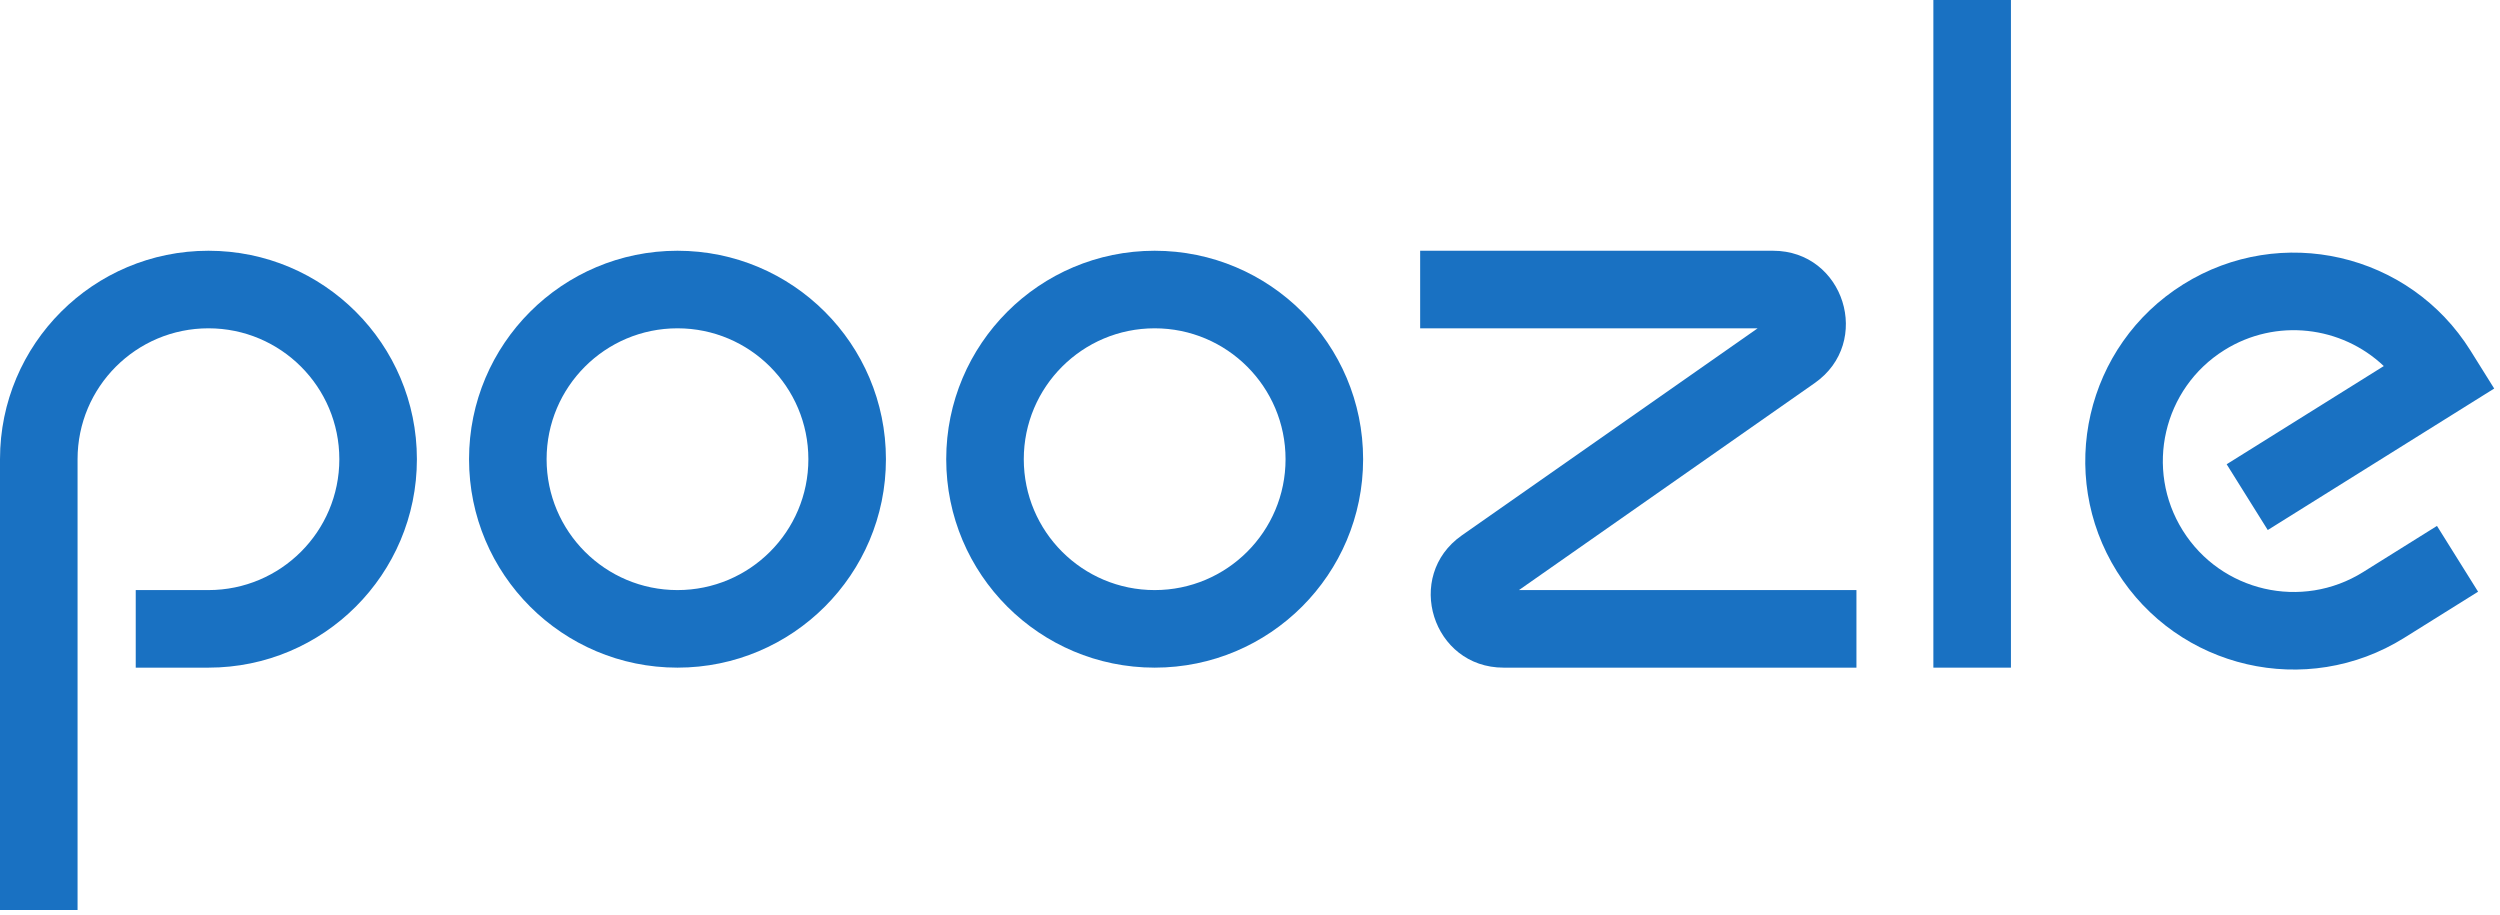
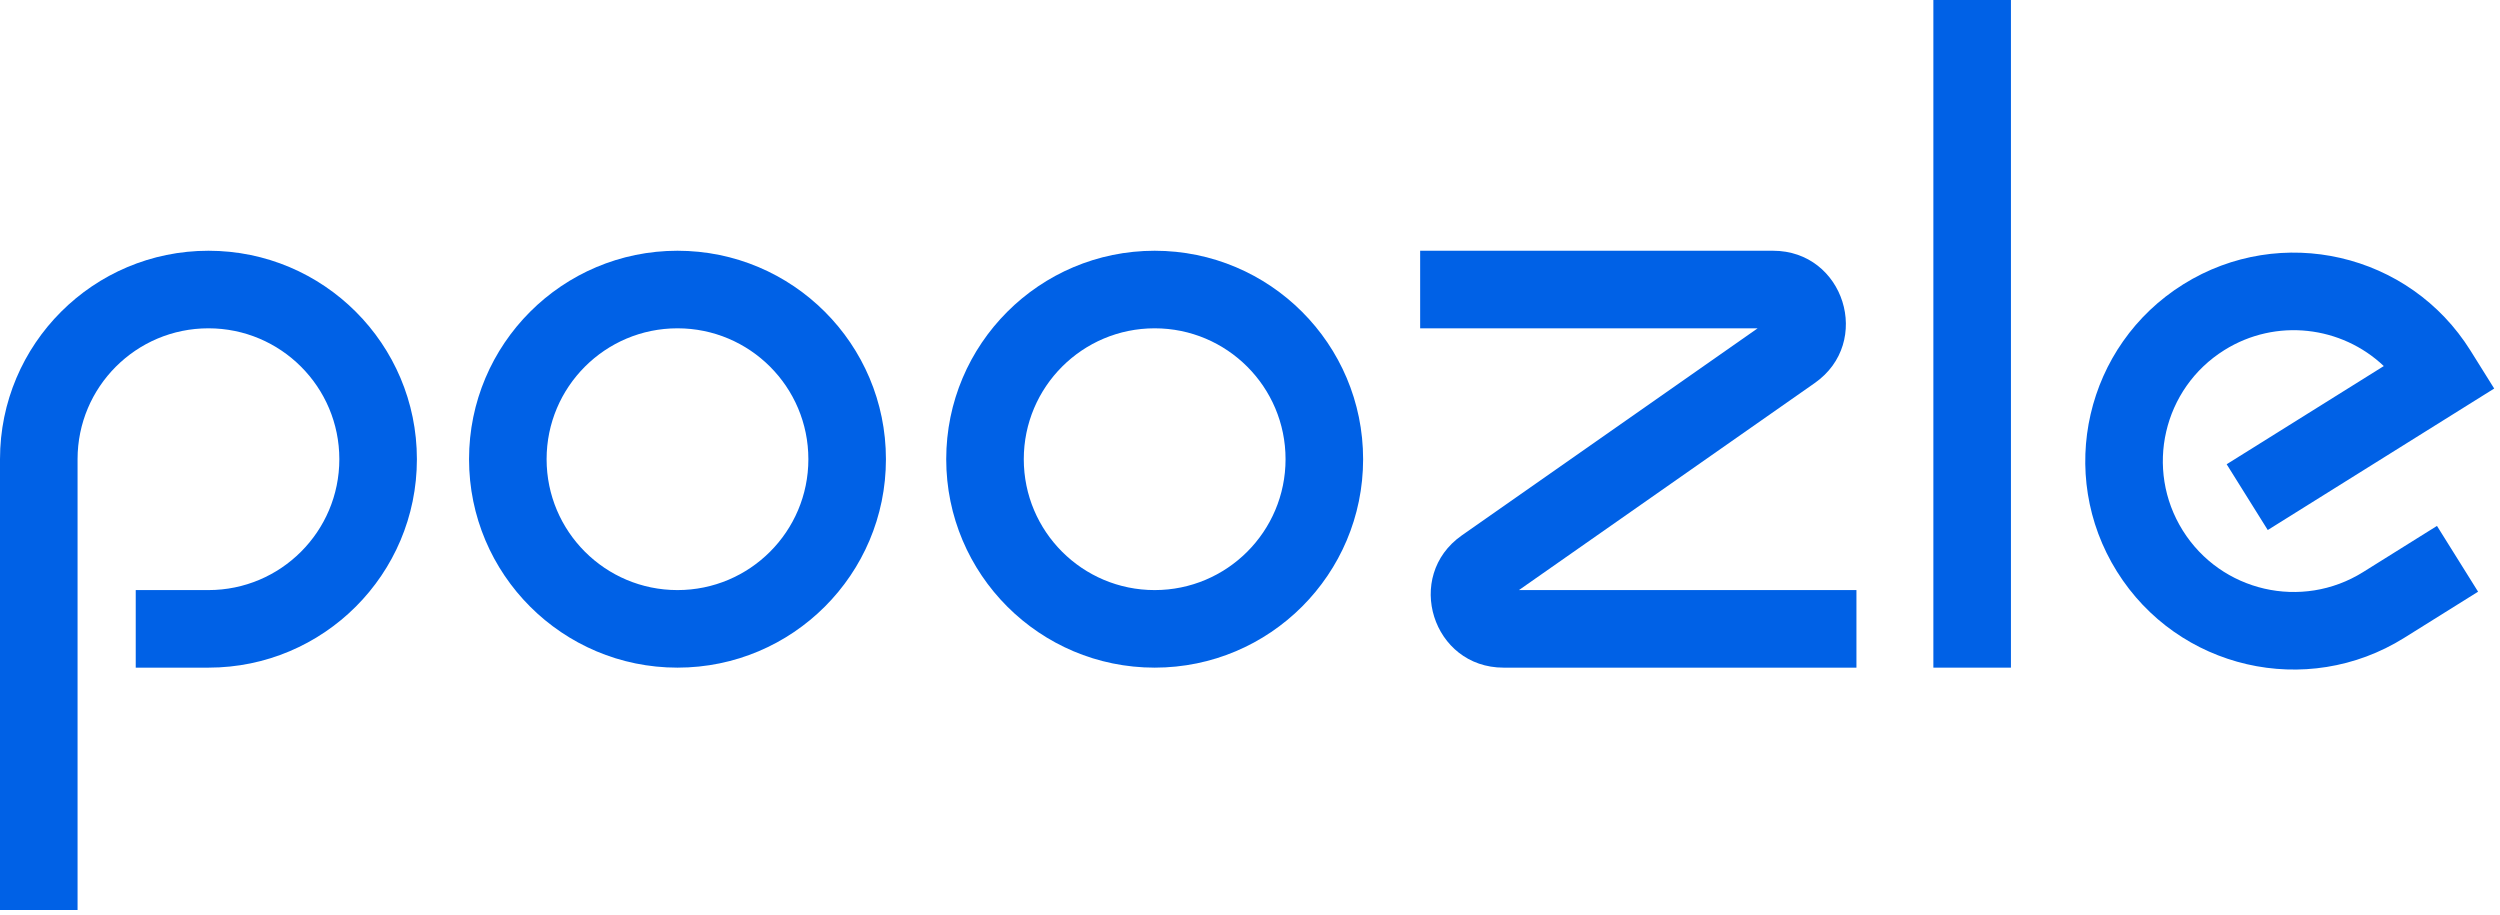
<svg xmlns="http://www.w3.org/2000/svg" width="361" height="132" viewBox="0 0 361 132" fill="none">
-   <path d="M290.379 0H279.179V96.408H290.379V0Z" fill="#1971c2" />
-   <path d="M30.1 36.208C13.476 36.208 0 49.684 0 66.308V131.408H11.2V66.308C11.2 55.87 19.662 47.408 30.1 47.408C40.538 47.408 49 55.87 49 66.308C49 76.746 40.538 85.208 30.1 85.208H19.6V96.408H30.1C46.724 96.408 60.2 82.932 60.2 66.308C60.2 49.684 46.724 36.208 30.1 36.208Z" fill="#1971c2" />
-   <path fill-rule="evenodd" clip-rule="evenodd" d="M67.729 66.308C67.729 49.684 81.206 36.208 97.829 36.208C114.453 36.208 127.929 49.684 127.929 66.308C127.929 82.932 114.453 96.408 97.829 96.408C81.206 96.408 67.729 82.932 67.729 66.308ZM97.829 47.408C87.391 47.408 78.929 55.87 78.929 66.308C78.929 76.746 87.391 85.208 97.829 85.208C108.268 85.208 116.729 76.746 116.729 66.308C116.729 55.87 108.268 47.408 97.829 47.408Z" fill="#1971c2" />
-   <path fill-rule="evenodd" clip-rule="evenodd" d="M166.734 36.208C150.111 36.208 136.634 49.684 136.634 66.308C136.634 82.932 150.111 96.408 166.734 96.408C183.358 96.408 196.834 82.932 196.834 66.308C196.834 49.684 183.358 36.208 166.734 36.208ZM147.834 66.308C147.834 55.87 156.296 47.408 166.734 47.408C177.173 47.408 185.634 55.87 185.634 66.308C185.634 76.746 177.173 85.208 166.734 85.208C156.296 85.208 147.834 76.746 147.834 66.308Z" fill="#1971c2" />
-   <path d="M321.2 50.553C312.348 56.084 309.656 67.744 315.187 76.597C320.718 85.449 332.379 88.141 341.231 82.609L351.9 75.942L357.835 85.441L347.166 92.107C333.068 100.917 314.498 96.629 305.689 82.532C296.88 68.434 301.167 49.864 315.265 41.055C329.362 32.245 347.932 36.533 356.741 50.63L360.162 56.105L327.465 76.536L321.53 67.038L344.22 52.86C338.12 47.071 328.662 45.89 321.2 50.553Z" fill="#1971c2" />
-   <path d="M205.07 47.408H253.805L211.093 77.306C202.683 83.193 206.849 96.408 217.115 96.408H268.07V85.208H219.335L262.047 55.31C270.457 49.423 266.292 36.208 256.026 36.208H205.07V47.408Z" fill="#1971c2" />
+   <path d="M290.379 0H279.179V96.408H290.379V0Z" fill="#0061e6" />
+   <path d="M30.1 36.208C13.476 36.208 0 49.684 0 66.308V131.408H11.2V66.308C11.2 55.87 19.662 47.408 30.1 47.408C40.538 47.408 49 55.87 49 66.308C49 76.746 40.538 85.208 30.1 85.208H19.6V96.408H30.1C46.724 96.408 60.2 82.932 60.2 66.308C60.2 49.684 46.724 36.208 30.1 36.208Z" fill="#0061e6" />
+   <path fill-rule="evenodd" clip-rule="evenodd" d="M67.729 66.308C67.729 49.684 81.206 36.208 97.829 36.208C114.453 36.208 127.929 49.684 127.929 66.308C127.929 82.932 114.453 96.408 97.829 96.408C81.206 96.408 67.729 82.932 67.729 66.308ZM97.829 47.408C87.391 47.408 78.929 55.87 78.929 66.308C78.929 76.746 87.391 85.208 97.829 85.208C108.268 85.208 116.729 76.746 116.729 66.308C116.729 55.87 108.268 47.408 97.829 47.408Z" fill="#0061e6" />
+   <path fill-rule="evenodd" clip-rule="evenodd" d="M166.734 36.208C150.111 36.208 136.634 49.684 136.634 66.308C136.634 82.932 150.111 96.408 166.734 96.408C183.358 96.408 196.834 82.932 196.834 66.308C196.834 49.684 183.358 36.208 166.734 36.208ZM147.834 66.308C147.834 55.87 156.296 47.408 166.734 47.408C177.173 47.408 185.634 55.87 185.634 66.308C185.634 76.746 177.173 85.208 166.734 85.208C156.296 85.208 147.834 76.746 147.834 66.308Z" fill="#0061e6" />
+   <path d="M321.2 50.553C312.348 56.084 309.656 67.744 315.187 76.597C320.718 85.449 332.379 88.141 341.231 82.609L351.9 75.942L357.835 85.441L347.166 92.107C333.068 100.917 314.498 96.629 305.689 82.532C296.88 68.434 301.167 49.864 315.265 41.055C329.362 32.245 347.932 36.533 356.741 50.63L360.162 56.105L327.465 76.536L321.53 67.038L344.22 52.86C338.12 47.071 328.662 45.89 321.2 50.553Z" fill="#0061e6" />
+   <path d="M205.07 47.408H253.805L211.093 77.306C202.683 83.193 206.849 96.408 217.115 96.408H268.07V85.208H219.335L262.047 55.31C270.457 49.423 266.292 36.208 256.026 36.208H205.07V47.408Z" fill="#0061e6" />
</svg>
